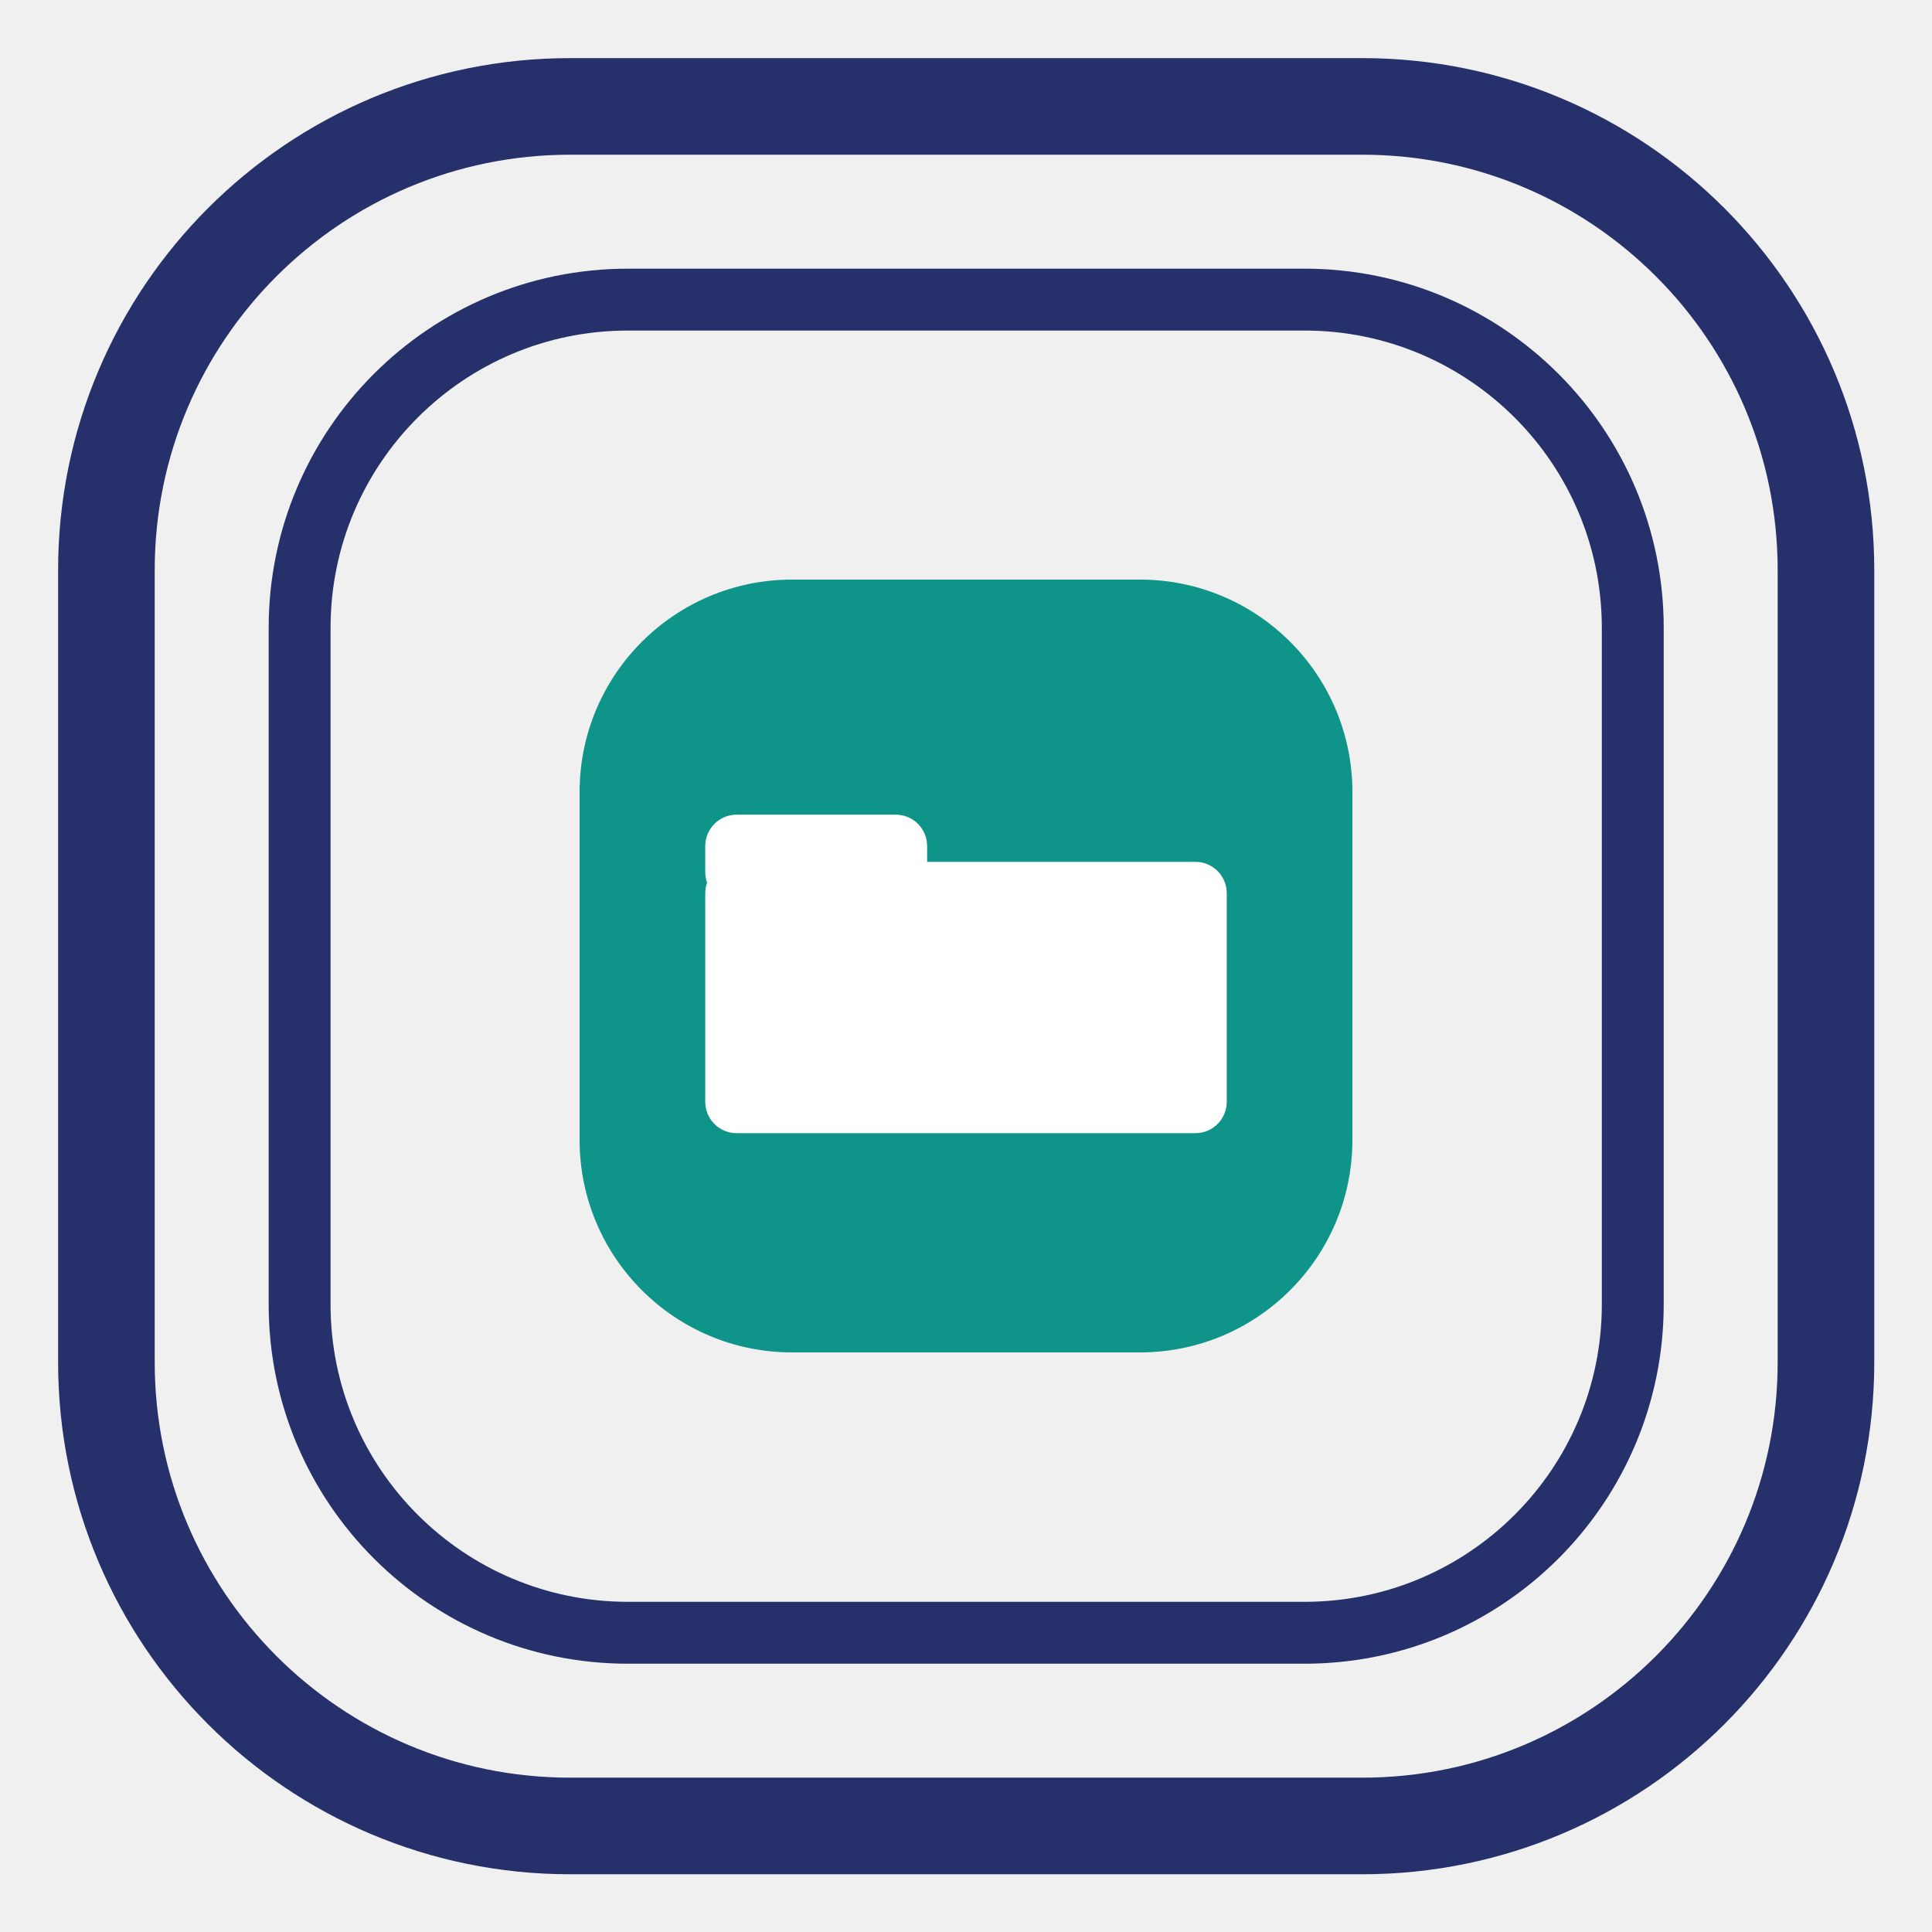
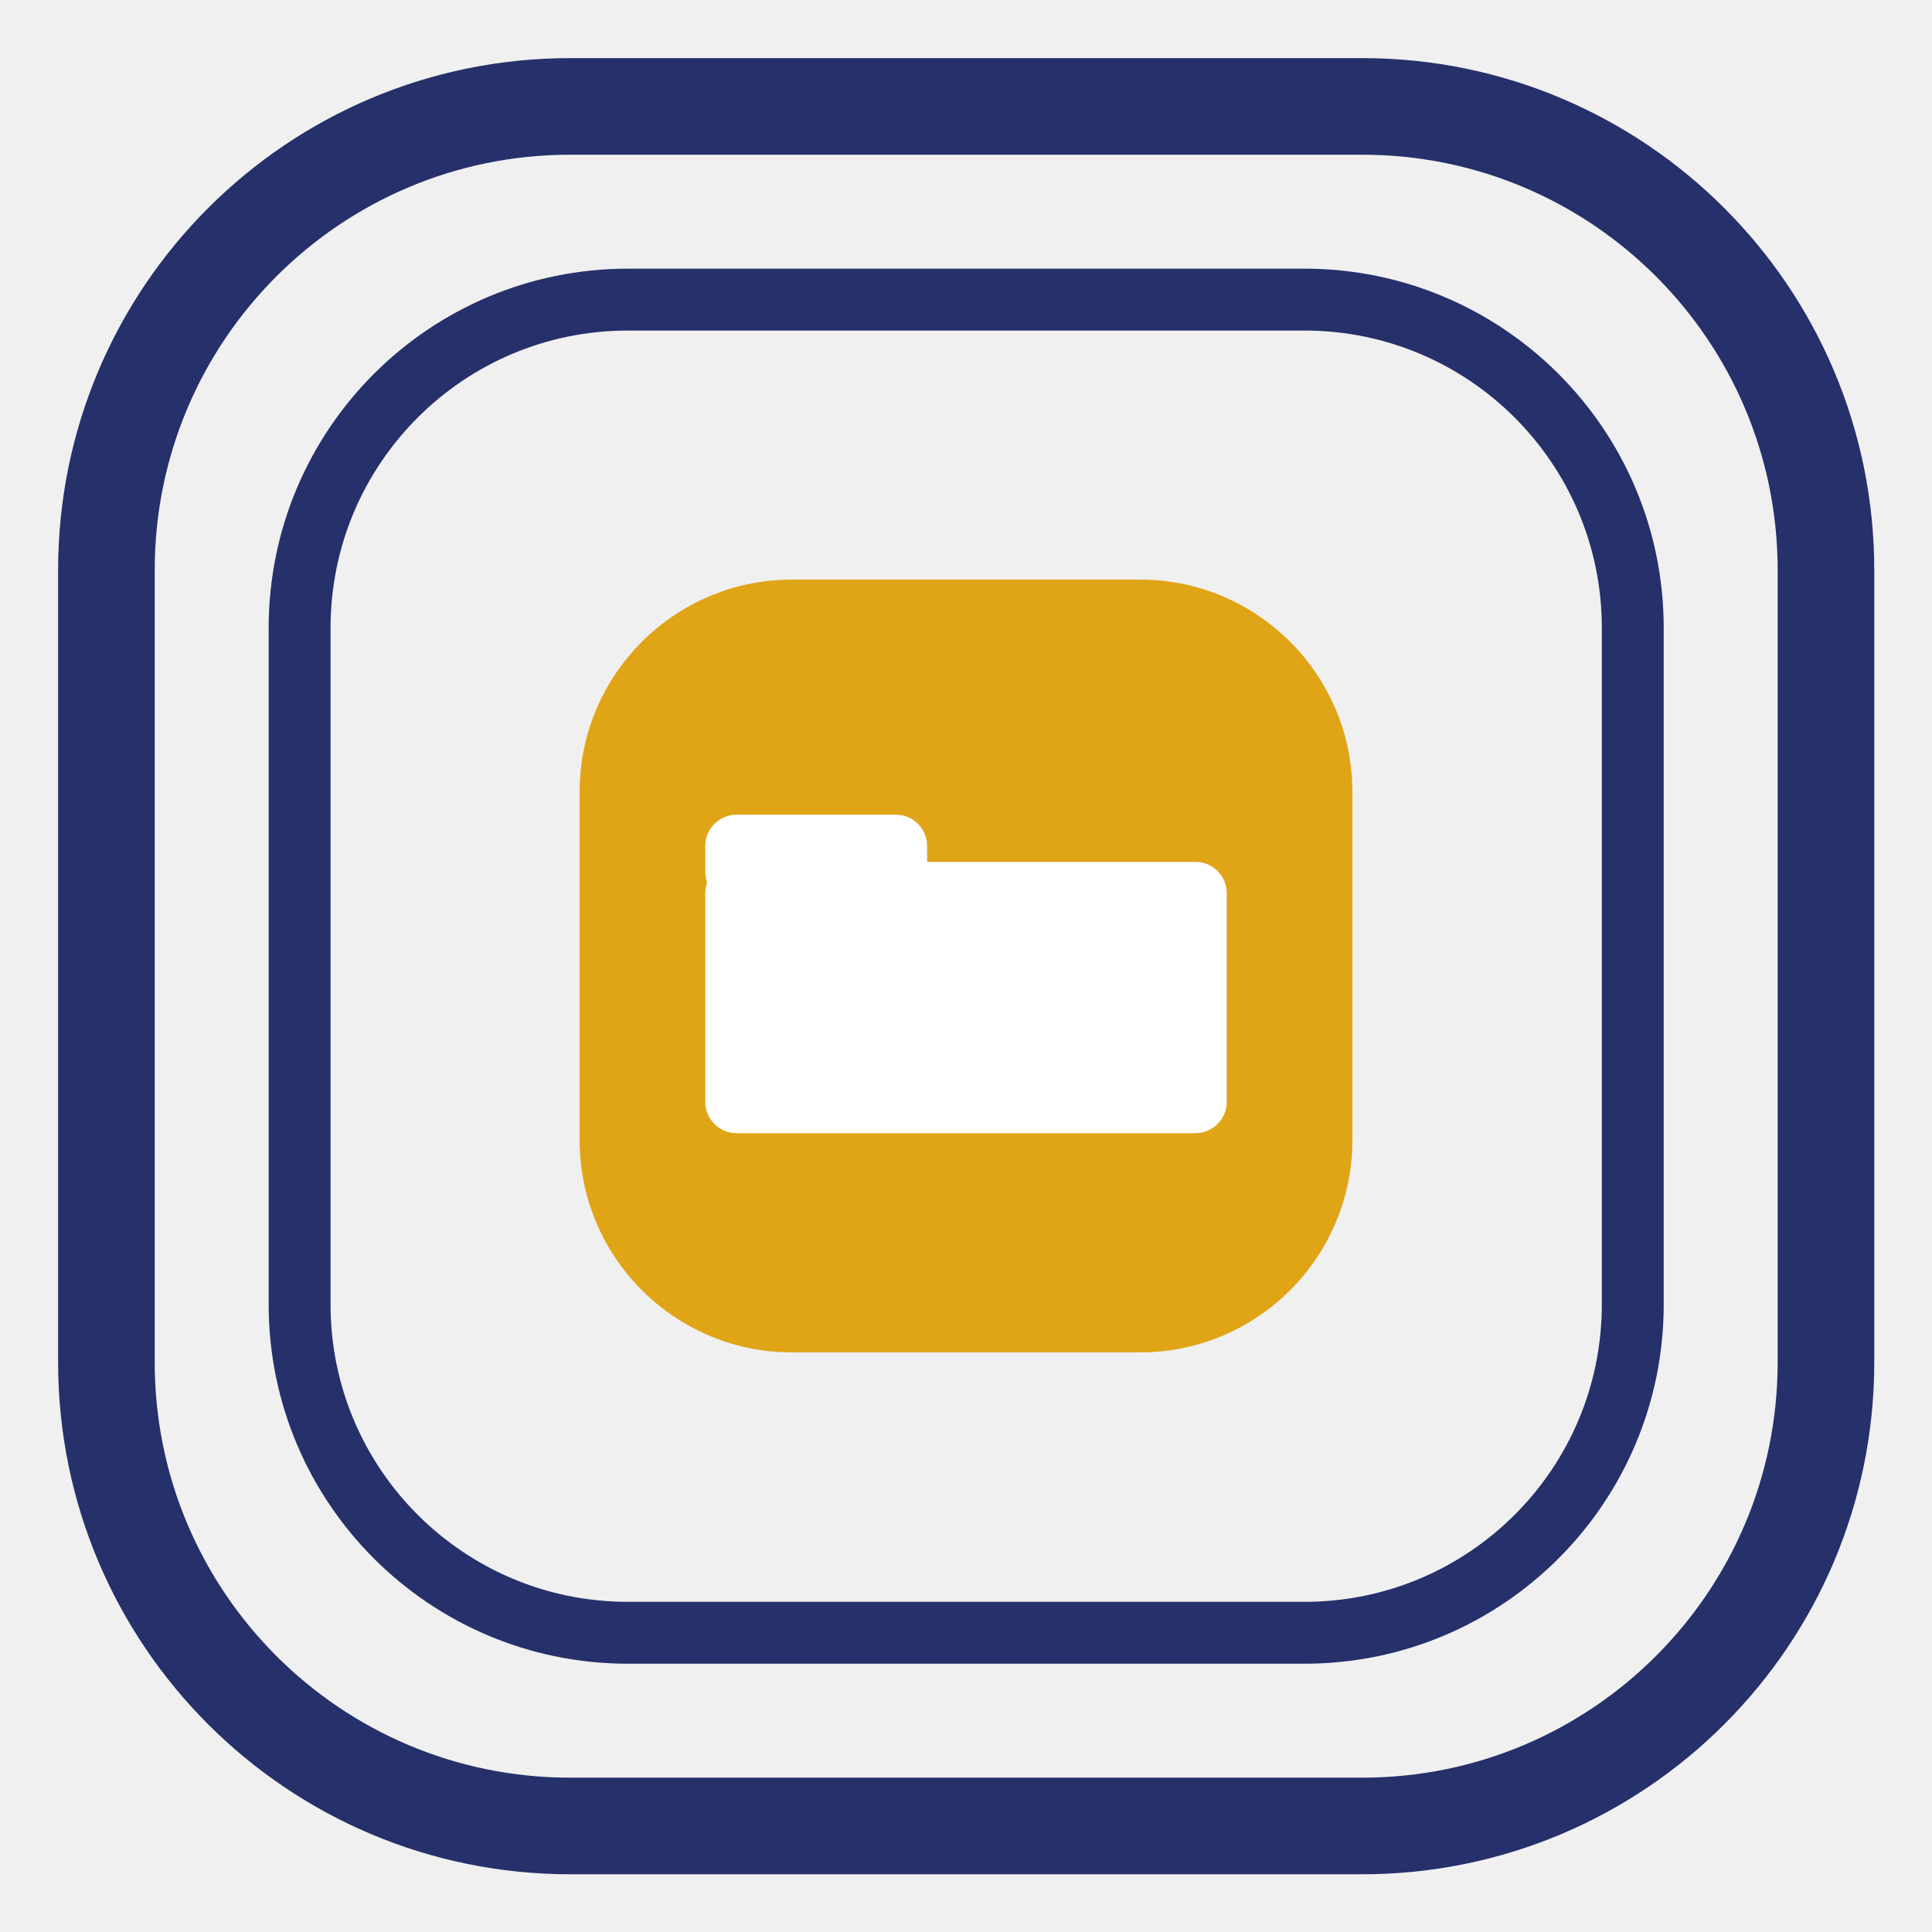
<svg xmlns="http://www.w3.org/2000/svg" viewBox="0 0 512 512">
  <rect x="28.2" y="28.2" width="455.7" height="455.7" rx="122.9" fill="none" stroke="#26306a" stroke-width="25.6" />
  <rect x="79.4" y="79.4" width="353.3" height="353.3" rx="87.0" fill="none" stroke="#26306a" stroke-width="16.4" />
-   <rect x="153.6" y="153.6" width="204.8" height="204.8" rx="56.3" fill="#0e9488" />
+   <rect x="153.6" y="153.6" width="204.8" height="204.8" rx="56.3" fill="#e0a417" />
  <rect x="186.9" y="215.9" width="58.8" height="23.5" rx="8.3" fill="#ffffff" />
  <rect x="186.9" y="228.4" width="138.2" height="71.9" rx="8.3" fill="#ffffff" />
</svg>
